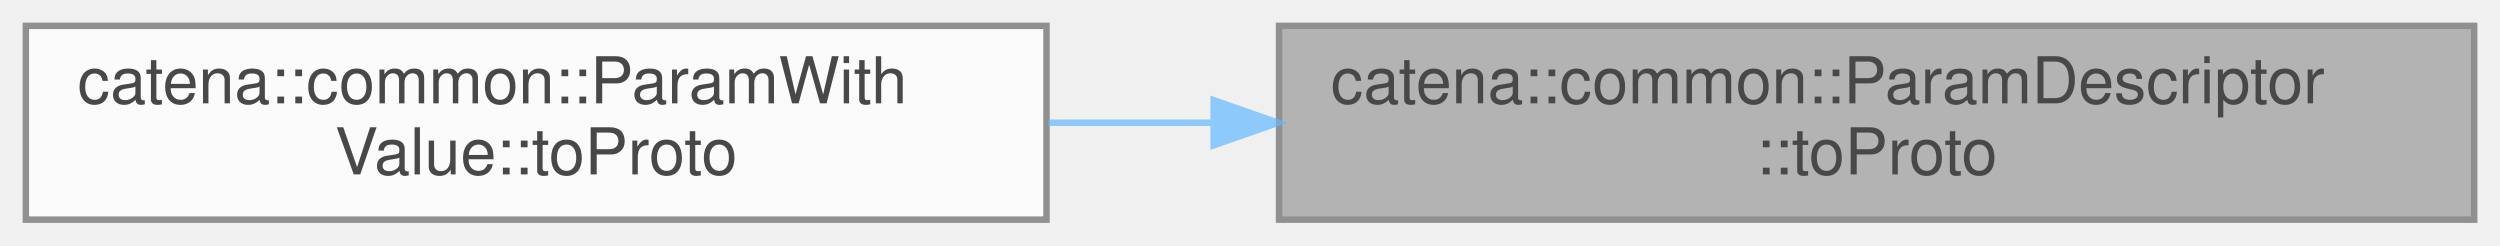
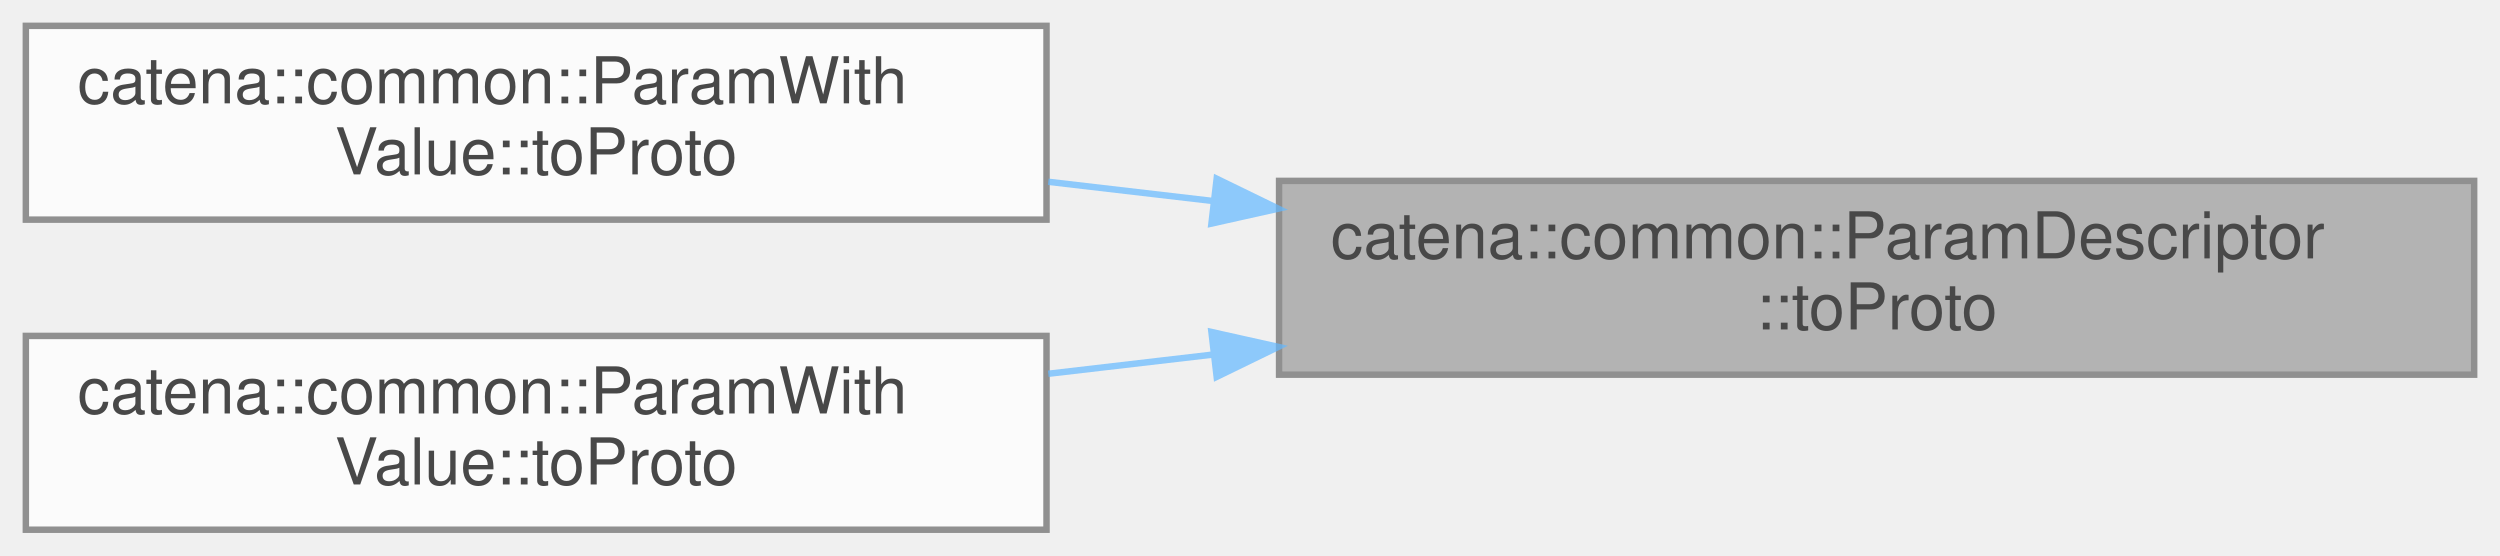
- <svg xmlns="http://www.w3.org/2000/svg" xmlns:xlink="http://www.w3.org/1999/xlink" width="387pt" height="38pt" viewBox="0.00 0.00 387.00 38.00">
+ <svg xmlns="http://www.w3.org/2000/svg" xmlns:xlink="http://www.w3.org/1999/xlink" width="387pt" height="86pt" viewBox="0.00 0.00 387.00 86.00">
  <svg id="main" version="1.1" xml:space="preserve">
    <style type="text/css">
.node, .edge {opacity: 0.7;}
.node.selected, .edge.selected {opacity: 1;}
.edge:hover path { stroke: red; }
.edge:hover polygon { stroke: red; fill: red; }
</style>
    <svg id="graph" class="graph">
-       <g id="graph0" class="graph" transform="scale(1 1) rotate(0) translate(4 34)">
+       <g id="graph0" class="graph" transform="scale(1 1) rotate(0) translate(4 82)">
        <g id="Node000001" class="node">
          <g id="a_Node000001">
            <a xlink:title="serialize param meta data in to protobuf message">
-               <polygon fill="#999999" stroke="#666666" points="379,-30 194,-30 194,0 379,0 379,-30" />
-               <text text-anchor="start" x="202" y="-18" font-family="Helvetica,sans-Serif" font-size="10.00">catena::common::ParamDescriptor</text>
-               <text text-anchor="middle" x="286.5" y="-7" font-family="Helvetica,sans-Serif" font-size="10.00">::toProto</text>
+               <polygon fill="#999999" stroke="#666666" points="379,-54 194,-54 194,-24 379,-24 379,-54" />
+               <text text-anchor="start" x="202" y="-42" font-family="Helvetica,sans-Serif" font-size="10.00">catena::common::ParamDescriptor</text>
+               <text text-anchor="middle" x="286.5" y="-31" font-family="Helvetica,sans-Serif" font-size="10.00">::toProto</text>
            </a>
          </g>
        </g>
        <g id="Node000002" class="node">
          <g id="a_Node000002">
+             <a xlink:href="classcatena_1_1common_1_1ParamWithValue.html#ac9e59ebcc2bfa81da748bbe3f431437d" target="_top" xlink:title="serialize the parameter descriptor to protobuf include both the descriptor and the value">
+               <polygon fill="white" stroke="#666666" points="158,-78 0,-78 0,-48 158,-48 158,-78" />
+               <text text-anchor="start" x="8" y="-66" font-family="Helvetica,sans-Serif" font-size="10.00">catena::common::ParamWith</text>
+               <text text-anchor="middle" x="79" y="-55" font-family="Helvetica,sans-Serif" font-size="10.00">Value::toProto</text>
+             </a>
+           </g>
+         </g>
+         <g id="edge1_Node000001_Node000002" class="edge">
+           <g id="a_edge1_Node000001_Node000002">
+             <a xlink:title=" ">
+               <path fill="none" stroke="#63b8ff" d="M183.81,-50.88C175.23,-51.88 166.63,-52.88 158.27,-53.86" />
+               <polygon fill="#63b8ff" stroke="#63b8ff" points="184.34,-54.34 193.87,-49.7 183.53,-47.39 184.34,-54.34" />
+             </a>
+           </g>
+         </g>
+         <g id="Node000003" class="node">
+           <g id="a_Node000003">
            <a xlink:href="classcatena_1_1common_1_1ParamWithValue.html#ac3bed0393b165df02bd34a7520733509" target="_top" xlink:title="serialize the parameter descriptor to protobuf include both the descriptor and the value">
              <polygon fill="white" stroke="#666666" points="158,-30 0,-30 0,0 158,0 158,-30" />
              <text text-anchor="start" x="8" y="-18" font-family="Helvetica,sans-Serif" font-size="10.00">catena::common::ParamWith</text>
              <text text-anchor="middle" x="79" y="-7" font-family="Helvetica,sans-Serif" font-size="10.00">Value::toProto</text>
            </a>
          </g>
        </g>
-         <g id="edge1_Node000001_Node000002" class="edge">
-           <g id="a_edge1_Node000001_Node000002">
+         <g id="edge2_Node000001_Node000003" class="edge">
+           <g id="a_edge2_Node000001_Node000003">
            <a xlink:title=" ">
-               <path fill="none" stroke="#63b8ff" d="M183.81,-15C175.23,-15 166.63,-15 158.27,-15" />
-               <polygon fill="#63b8ff" stroke="#63b8ff" points="183.87,-18.5 193.87,-15 183.87,-11.5 183.87,-18.5" />
+               <path fill="none" stroke="#63b8ff" d="M183.81,-27.12C175.23,-26.12 166.63,-25.12 158.27,-24.14" />
+               <polygon fill="#63b8ff" stroke="#63b8ff" points="183.53,-30.61 193.87,-28.3 184.34,-23.66 183.53,-30.61" />
            </a>
          </g>
        </g>
      </g>
    </svg>
  </svg>
  <style type="text/css">

[data-mouse-over-selected='false'] { opacity: 0.7; }
[data-mouse-over-selected='true']  { opacity: 1.0; }

</style>
</svg>
